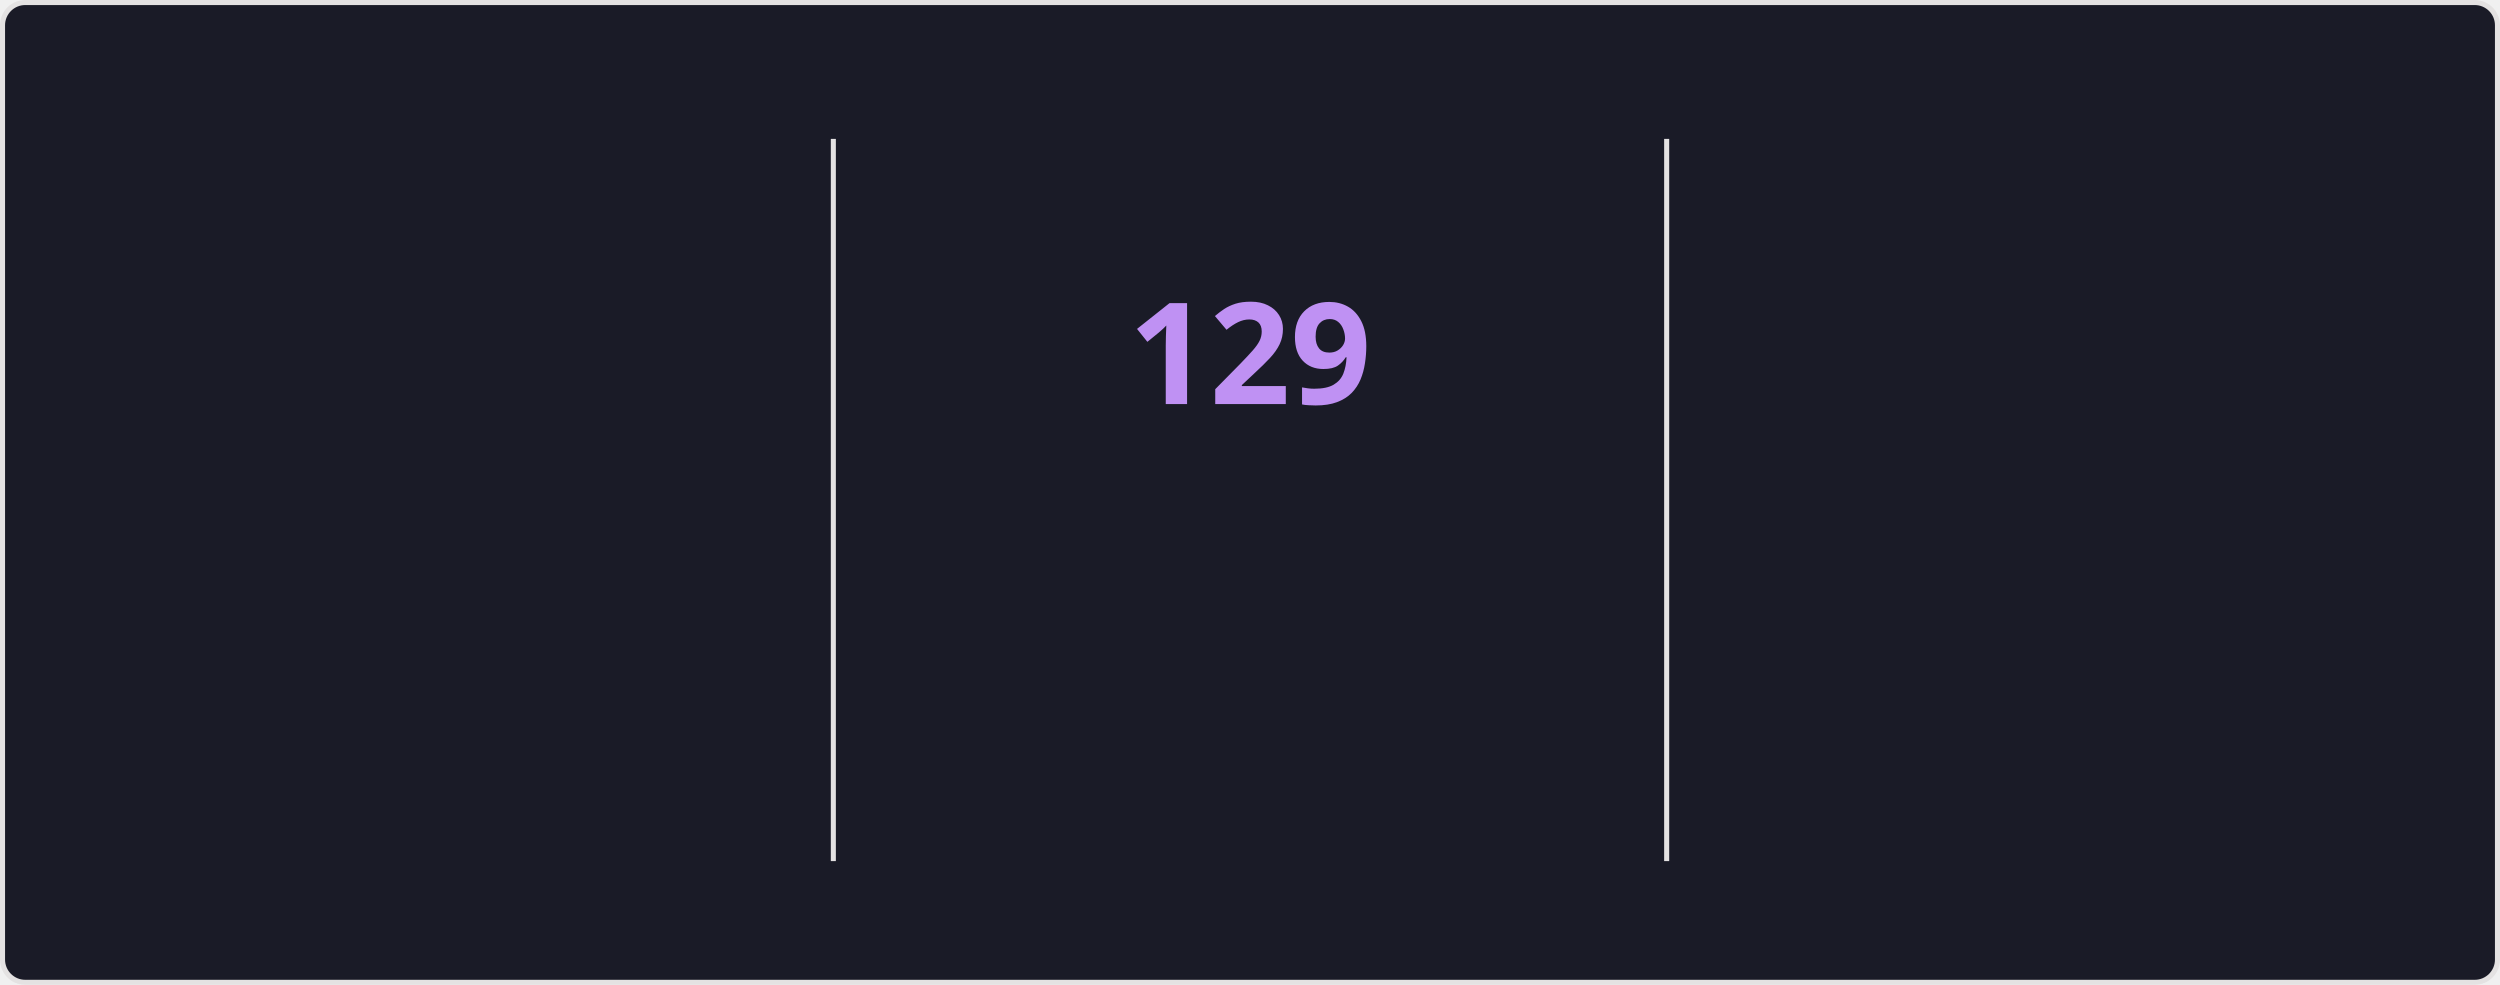
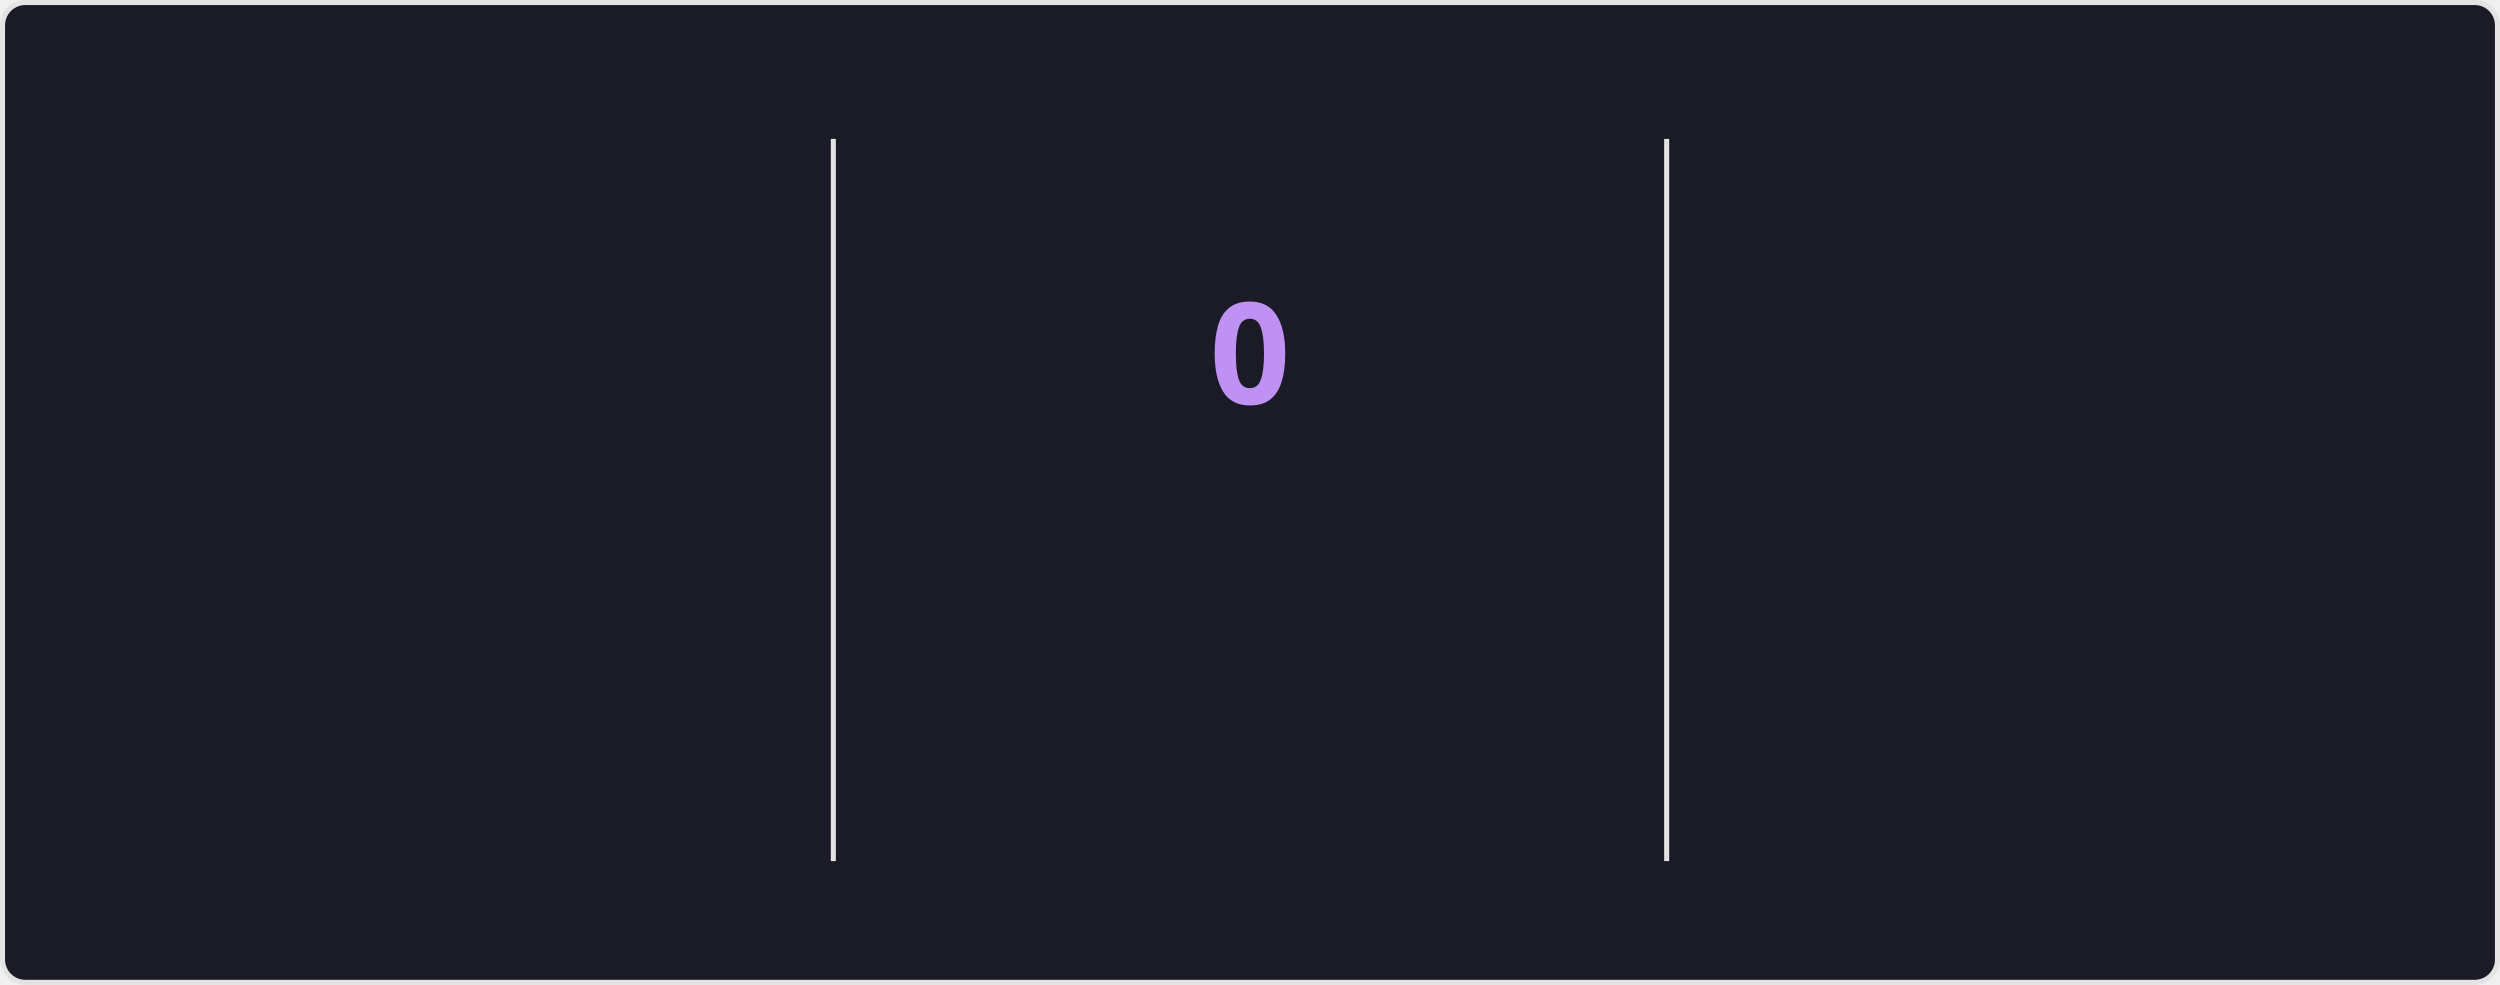
<svg xmlns="http://www.w3.org/2000/svg" style="isolation: isolate" viewBox="0 0 495 195" width="495px" height="195px" direction="ltr">
  <style>
    @keyframes currstreak {
      0% { font-size: 3px; opacity: 0.2; }
      80% { font-size: 34px; opacity: 1; }
      100% { font-size: 28px; opacity: 1; }
    }
    @keyframes fadein {
      0% { opacity: 0; }
      100% { opacity: 1; }
    }
    .big-number {
      font-family: "Segoe UI", Ubuntu, sans-serif;
      font-weight: 700;
      font-size: 28px;
      fill: #70a5fd;
    }
    .label {
      font-family: "Segoe UI", Ubuntu, sans-serif;
      font-weight: 400;
      font-size: 14px;
      fill: #70a5fd;
    }
    .range-text {
      font-family: "Segoe UI", Ubuntu, sans-serif;
      font-weight: 400;
      font-size: 12px;
      fill: #38bdae;
    }
    .current-streak-num {
      font-family: "Segoe UI", Ubuntu, sans-serif;
      font-weight: 700;
      font-size: 28px;
      fill: #bf91f3;
    }</style>
  <defs>
    <clipPath id="outer_rectangle">
      <rect width="495" height="195" rx="4.5" />
    </clipPath>
    <mask id="mask_out_ring_behind_fire">
      <rect width="495" height="195" fill="white" />
      <ellipse id="mask-ellipse" cx="247.5" cy="32" rx="13" ry="18" fill="black" />
    </mask>
  </defs>
  <g clip-path="url(#outer_rectangle)">
    <g style="isolation: isolate">
      <rect fill="#1a1b27" rx="4.5" x="0.5" y="0.5" width="494" height="194" stroke="#e4e2e2" />
    </g>
    <g style="isolation: isolate">
      <line x1="165" y1="28" x2="165" y2="170" vector-effect="non-scaling-stroke" stroke-width="1" stroke="#e4e2e2" stroke-linejoin="miter" stroke-linecap="square" stroke-miterlimit="3" />
      <line x1="330" y1="28" x2="330" y2="170" vector-effect="non-scaling-stroke" stroke-width="1" stroke="#e4e2e2" stroke-linejoin="miter" stroke-linecap="square" stroke-miterlimit="3" />
    </g>
    <g style="isolation: isolate">
      <g transform="translate(82.5, 48)">
        <text x="0" y="32" stroke-width="0" text-anchor="middle" class="big-number" style="opacity: 0; animation: fadein 0.5s linear forwards 0.6s">
            7.3K
          </text>
      </g>
      <g transform="translate(82.5, 84)">
        <text x="0" y="32" stroke-width="0" text-anchor="middle" class="label" style="opacity: 0; animation: fadein 0.5s linear forwards 0.7s">
            Total Contributions
          </text>
      </g>
      <g transform="translate(82.5, 114)">
        <text x="0" y="32" stroke-width="0" text-anchor="middle" class="range-text" style="opacity: 0; animation: fadein 0.5s linear forwards 0.8s">
            Nov 16 - Present
          </text>
      </g>
    </g>
    <g style="isolation: isolate">
      <g mask="url(#mask_out_ring_behind_fire)">
        <circle cx="247.5" cy="71" r="40" fill="none" stroke="#70a5fd" stroke-width="5" style="opacity: 0; animation: fadein 0.5s linear forwards 0.4s" />
      </g>
      <g transform="translate(247.5, 19.5)" stroke-opacity="0" style="opacity: 0; animation: fadein 0.5s linear forwards 0.6s">
        <path d="M -12 -0.5 L 15 -0.5 L 15 23.5 L -12 23.5 L -12 -0.5 Z" fill="none" />
        <path d="M 1.5 0.67 C 1.5 0.67 2.24 3.32 2.24 5.47 C 2.24 7.53 0.89 9.2 -1.17 9.2 C -3.23 9.2 -4.79 7.53 -4.79 5.47 L -4.76 5.11 C -6.78 7.51 -8 10.62 -8 13.99 C -8 18.41 -4.42 22 0 22 C 4.42 22 8 18.41 8 13.99 C 8 8.6 5.41 3.79 1.5 0.67 Z M -0.29 19 C -2.07 19 -3.51 17.6 -3.51 15.86 C -3.51 14.24 -2.46 13.1 -0.7 12.74 C 1.07 12.38 2.9 11.53 3.92 10.16 C 4.31 11.45 4.51 12.81 4.51 14.2 C 4.51 16.85 2.36 19 -0.29 19 Z" fill="#70a5fd" stroke-opacity="0" />
      </g>
      <g transform="translate(247.5, 48)">
        <text x="0" y="32" stroke-width="0" text-anchor="middle" class="current-streak-num" style="animation: currstreak 0.6s linear forwards">
-             129
+             0
          </text>
      </g>
      <g transform="translate(247.5, 108)">
        <text x="0" y="32" stroke-width="0" text-anchor="middle" class="label" style="opacity: 0; animation: fadein 0.5s linear forwards 0.9s">
            Current Streak
          </text>
      </g>
      <g transform="translate(247.5, 145)">
        <text x="0" y="21" stroke-width="0" text-anchor="middle" class="range-text" style="opacity: 0; animation: fadein 0.5s linear forwards 0.9s">
-             Jul 12 - Nov 17
+             0 days
          </text>
      </g>
    </g>
    <g style="isolation: isolate">
      <g transform="translate(412.5, 48)">
        <text x="0" y="32" stroke-width="0" text-anchor="middle" class="big-number" style="opacity: 0; animation: fadein 0.5s linear forwards 1.2s">
            129
          </text>
      </g>
      <g transform="translate(412.5, 84)">
        <text x="0" y="32" stroke-width="0" text-anchor="middle" class="label" style="opacity: 0; animation: fadein 0.5s linear forwards 1.3s">
            Longest Streak
          </text>
      </g>
      <g transform="translate(412.5, 114)">
        <text x="0" y="32" stroke-width="0" text-anchor="middle" class="range-text" style="opacity: 0; animation: fadein 0.5s linear forwards 1.4s">
            Jul 12 - Nov 17
          </text>
      </g>
    </g>
  </g>
</svg>
